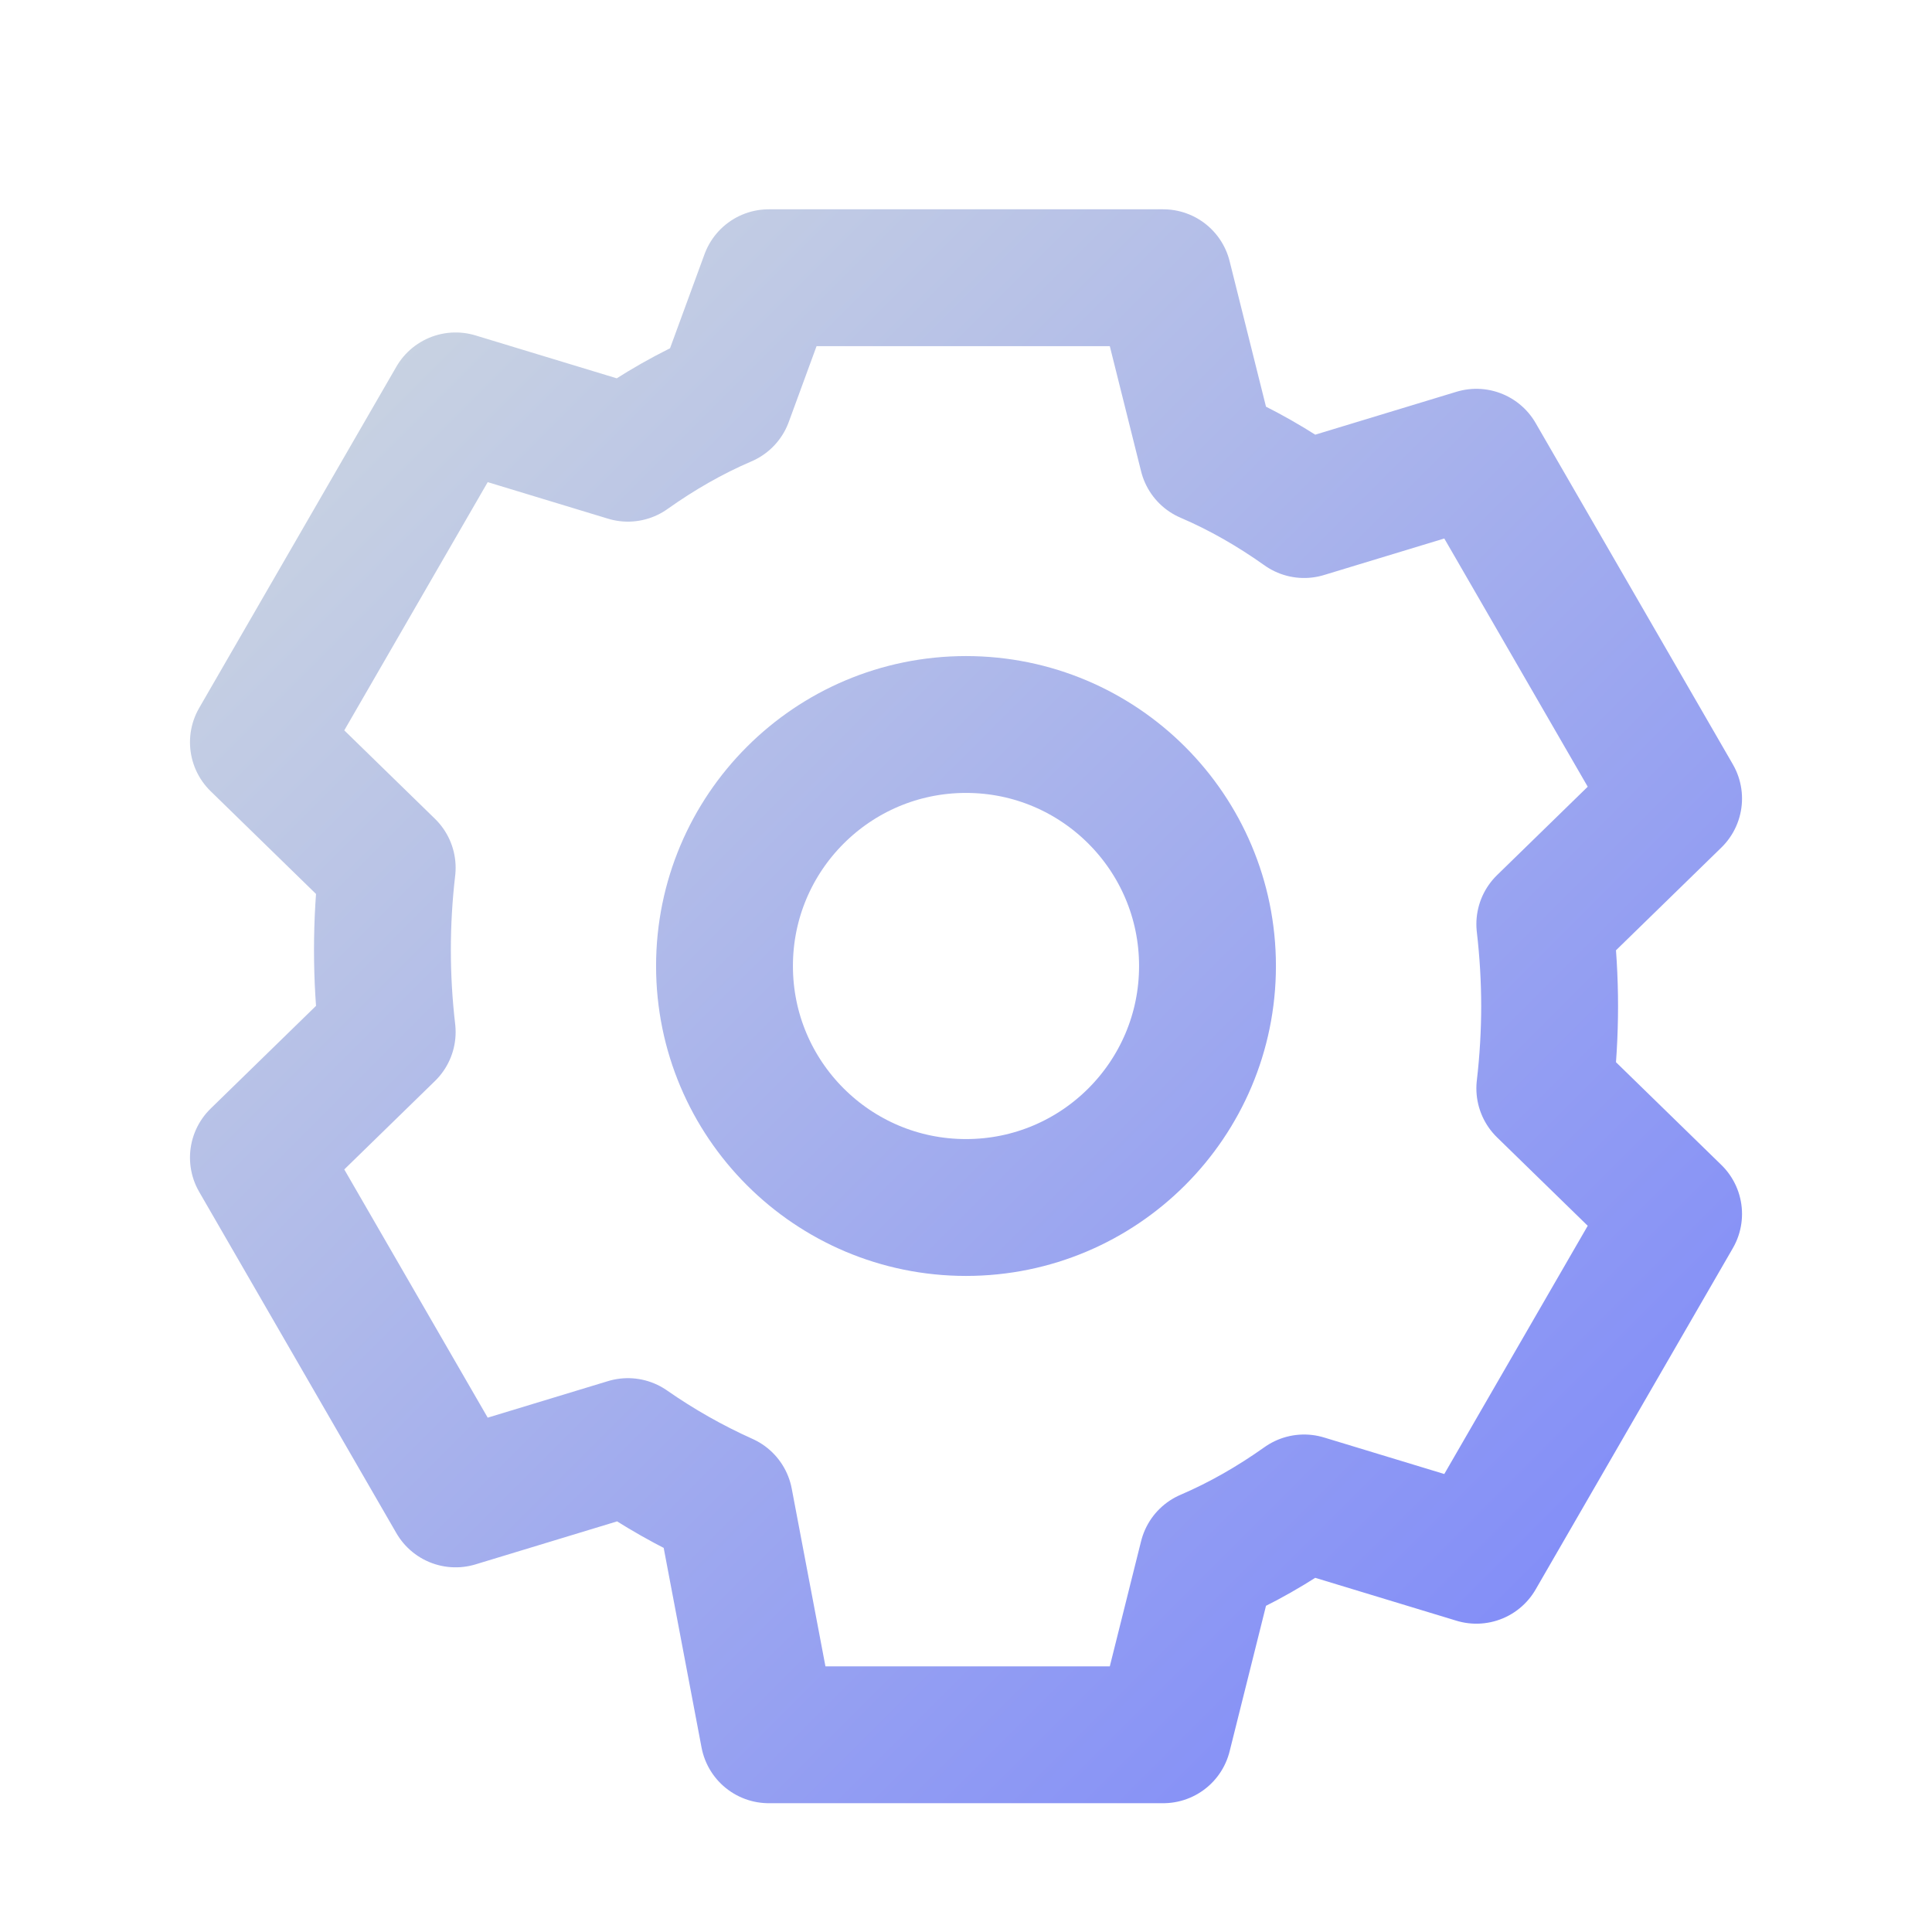
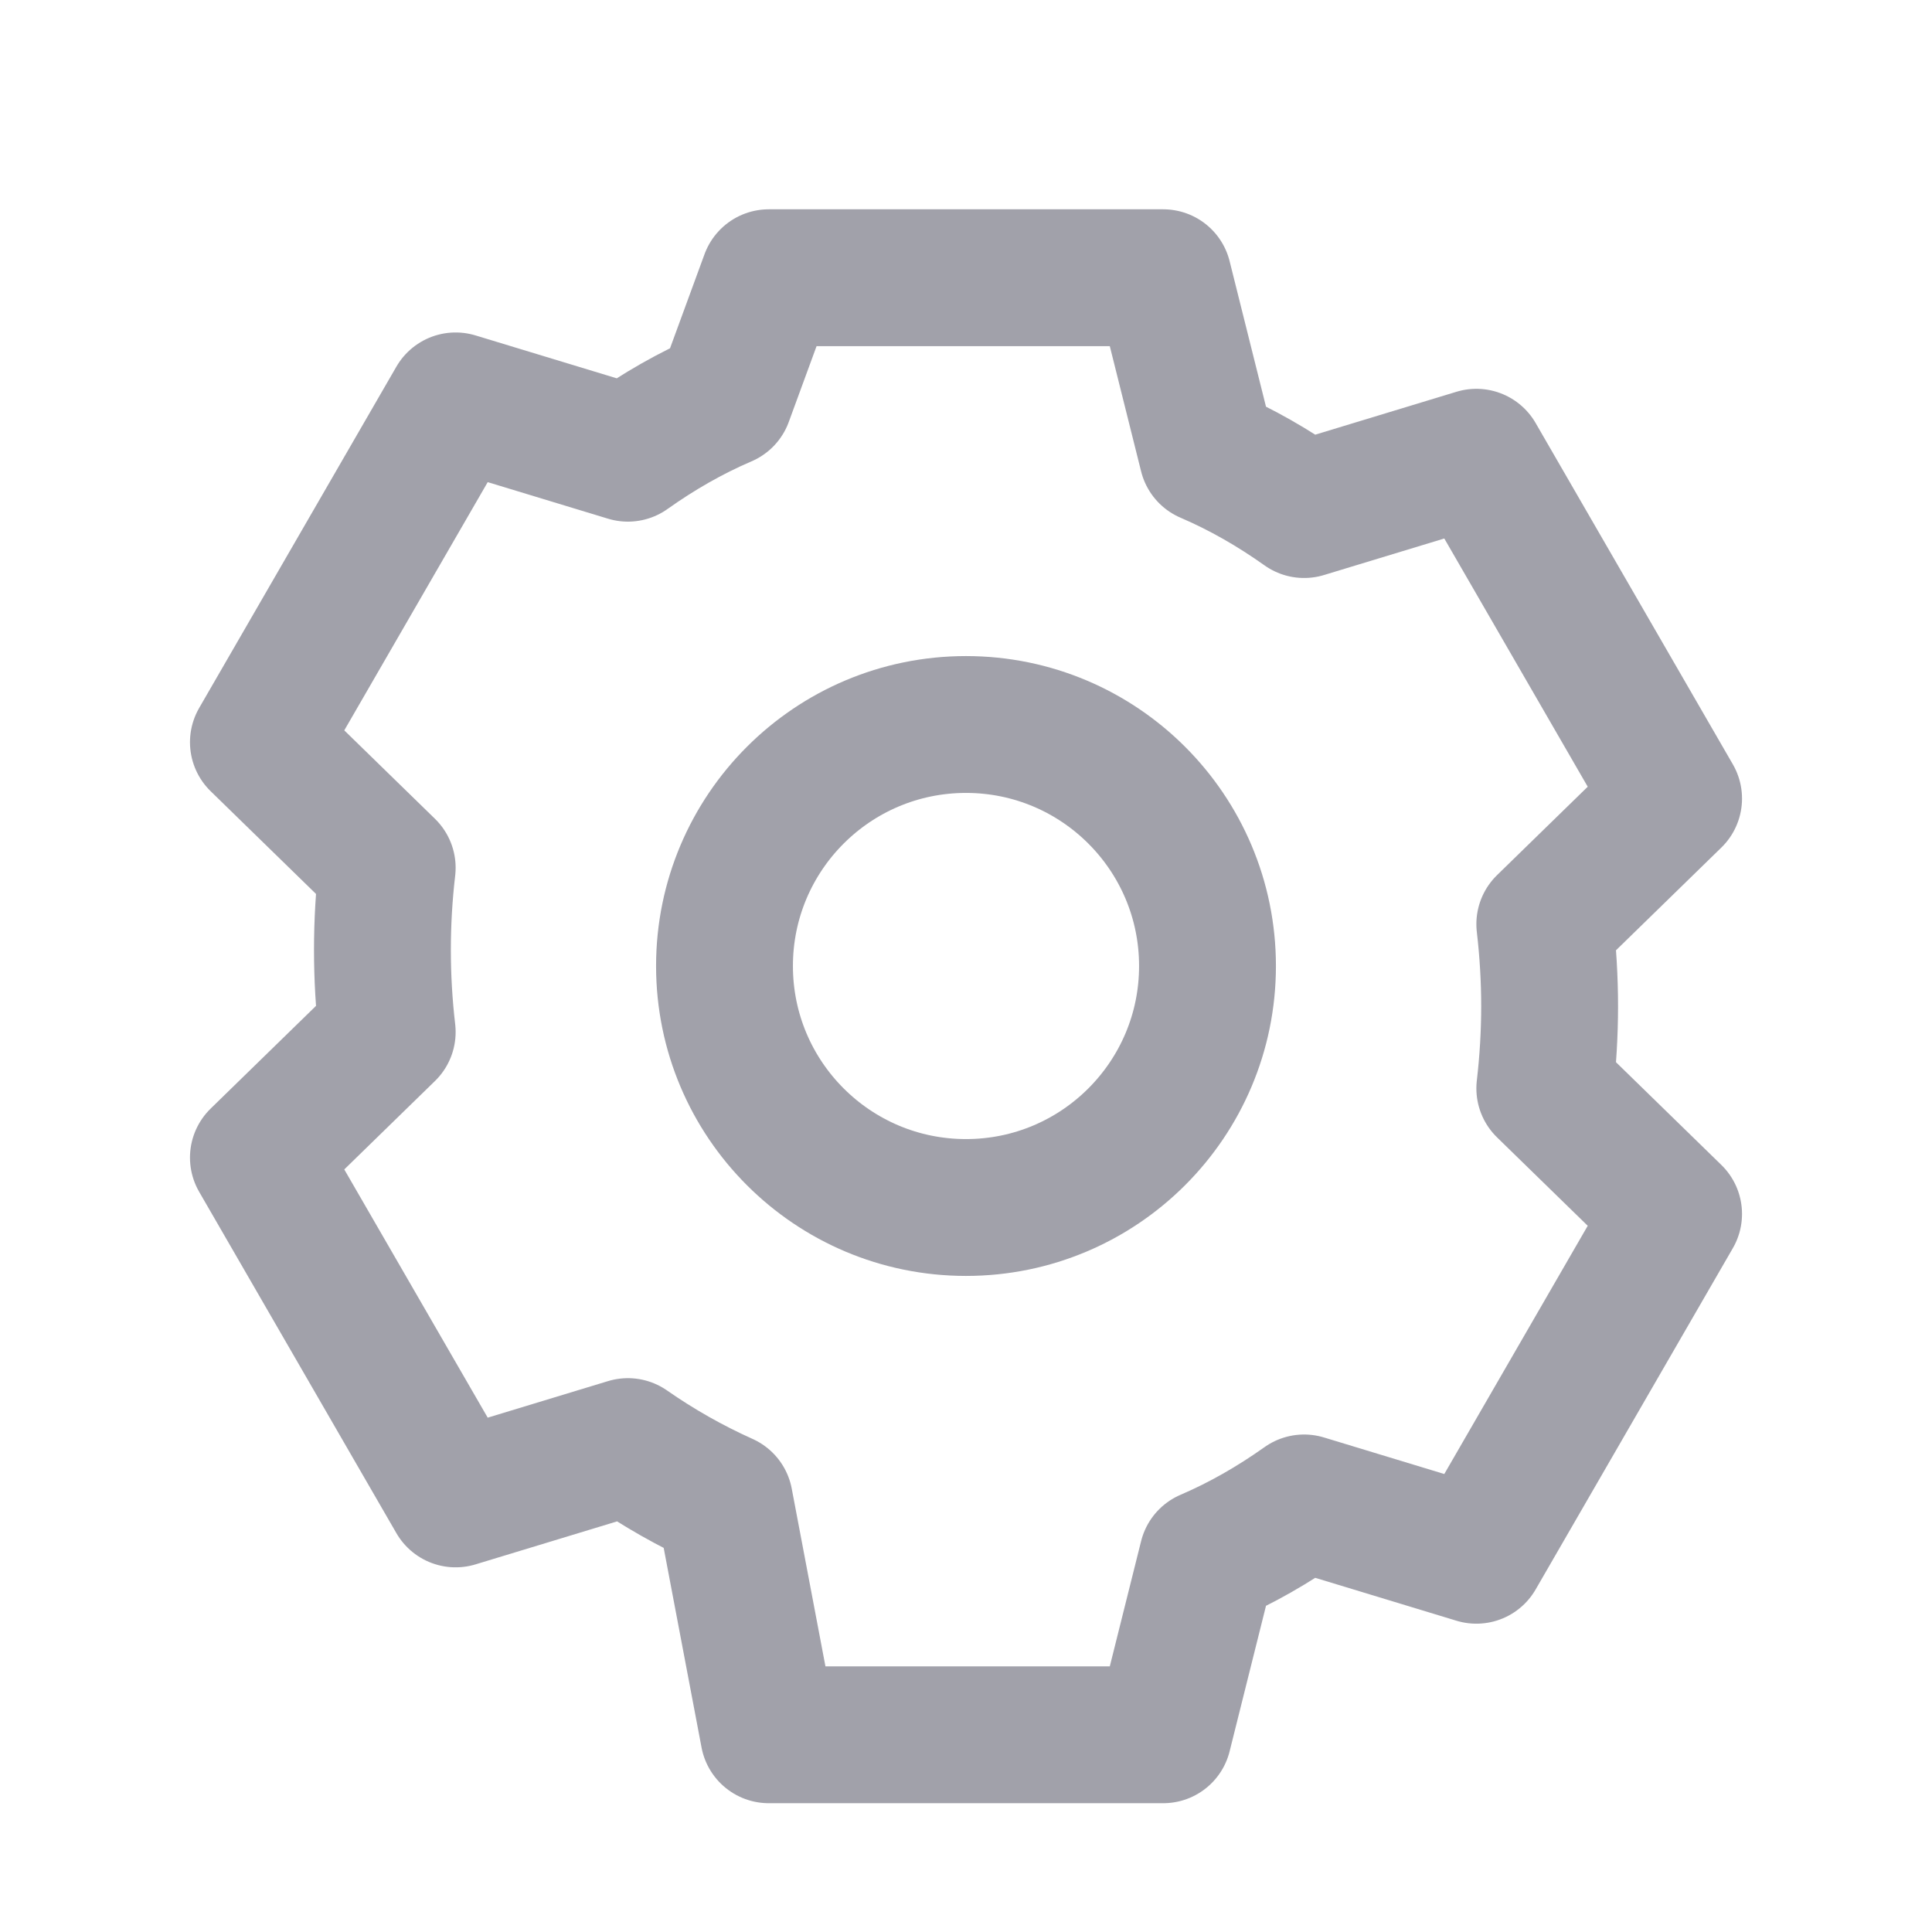
- <svg xmlns="http://www.w3.org/2000/svg" viewBox="0 0 24 24" fill="none" stroke="url(#g)" stroke-width="1.7" stroke-linecap="round" stroke-linejoin="round">
-   <defs>
-     <linearGradient id="g" x1="4" y1="4" x2="20" y2="20" gradientUnits="userSpaceOnUse">
-       <stop stop-color="#cbd5e1" />
-       <stop offset="1" stop-color="#818cf8" />
-     </linearGradient>
-   </defs>
+ <svg xmlns="http://www.w3.org/2000/svg" viewBox="0 0 24 24" fill="none" stroke="#a1a1aa" stroke-width="1.7" stroke-linecap="round" stroke-linejoin="round">
  <path d="M9.55 3.45h4.9l.55 2.2c.42.18.82.41 1.2.68l2.14-.65 2.45 4.24-1.6 1.56c.04.34.06.69.06 1.02s-.02.68-.06 1.02l1.6 1.56-2.45 4.24-2.14-.65c-.38.27-.78.5-1.2.68l-.55 2.2h-4.9L9 18.65a7.4 7.4 0 0 1-1.2-.68l-2.14.65-2.45-4.24 1.6-1.56a8.8 8.8 0 0 1 0-2.04l-1.6-1.56 2.45-4.24 2.14.65c.38-.27.78-.5 1.2-.68Z" />
  <circle cx="12" cy="12" r="3" />
</svg>
